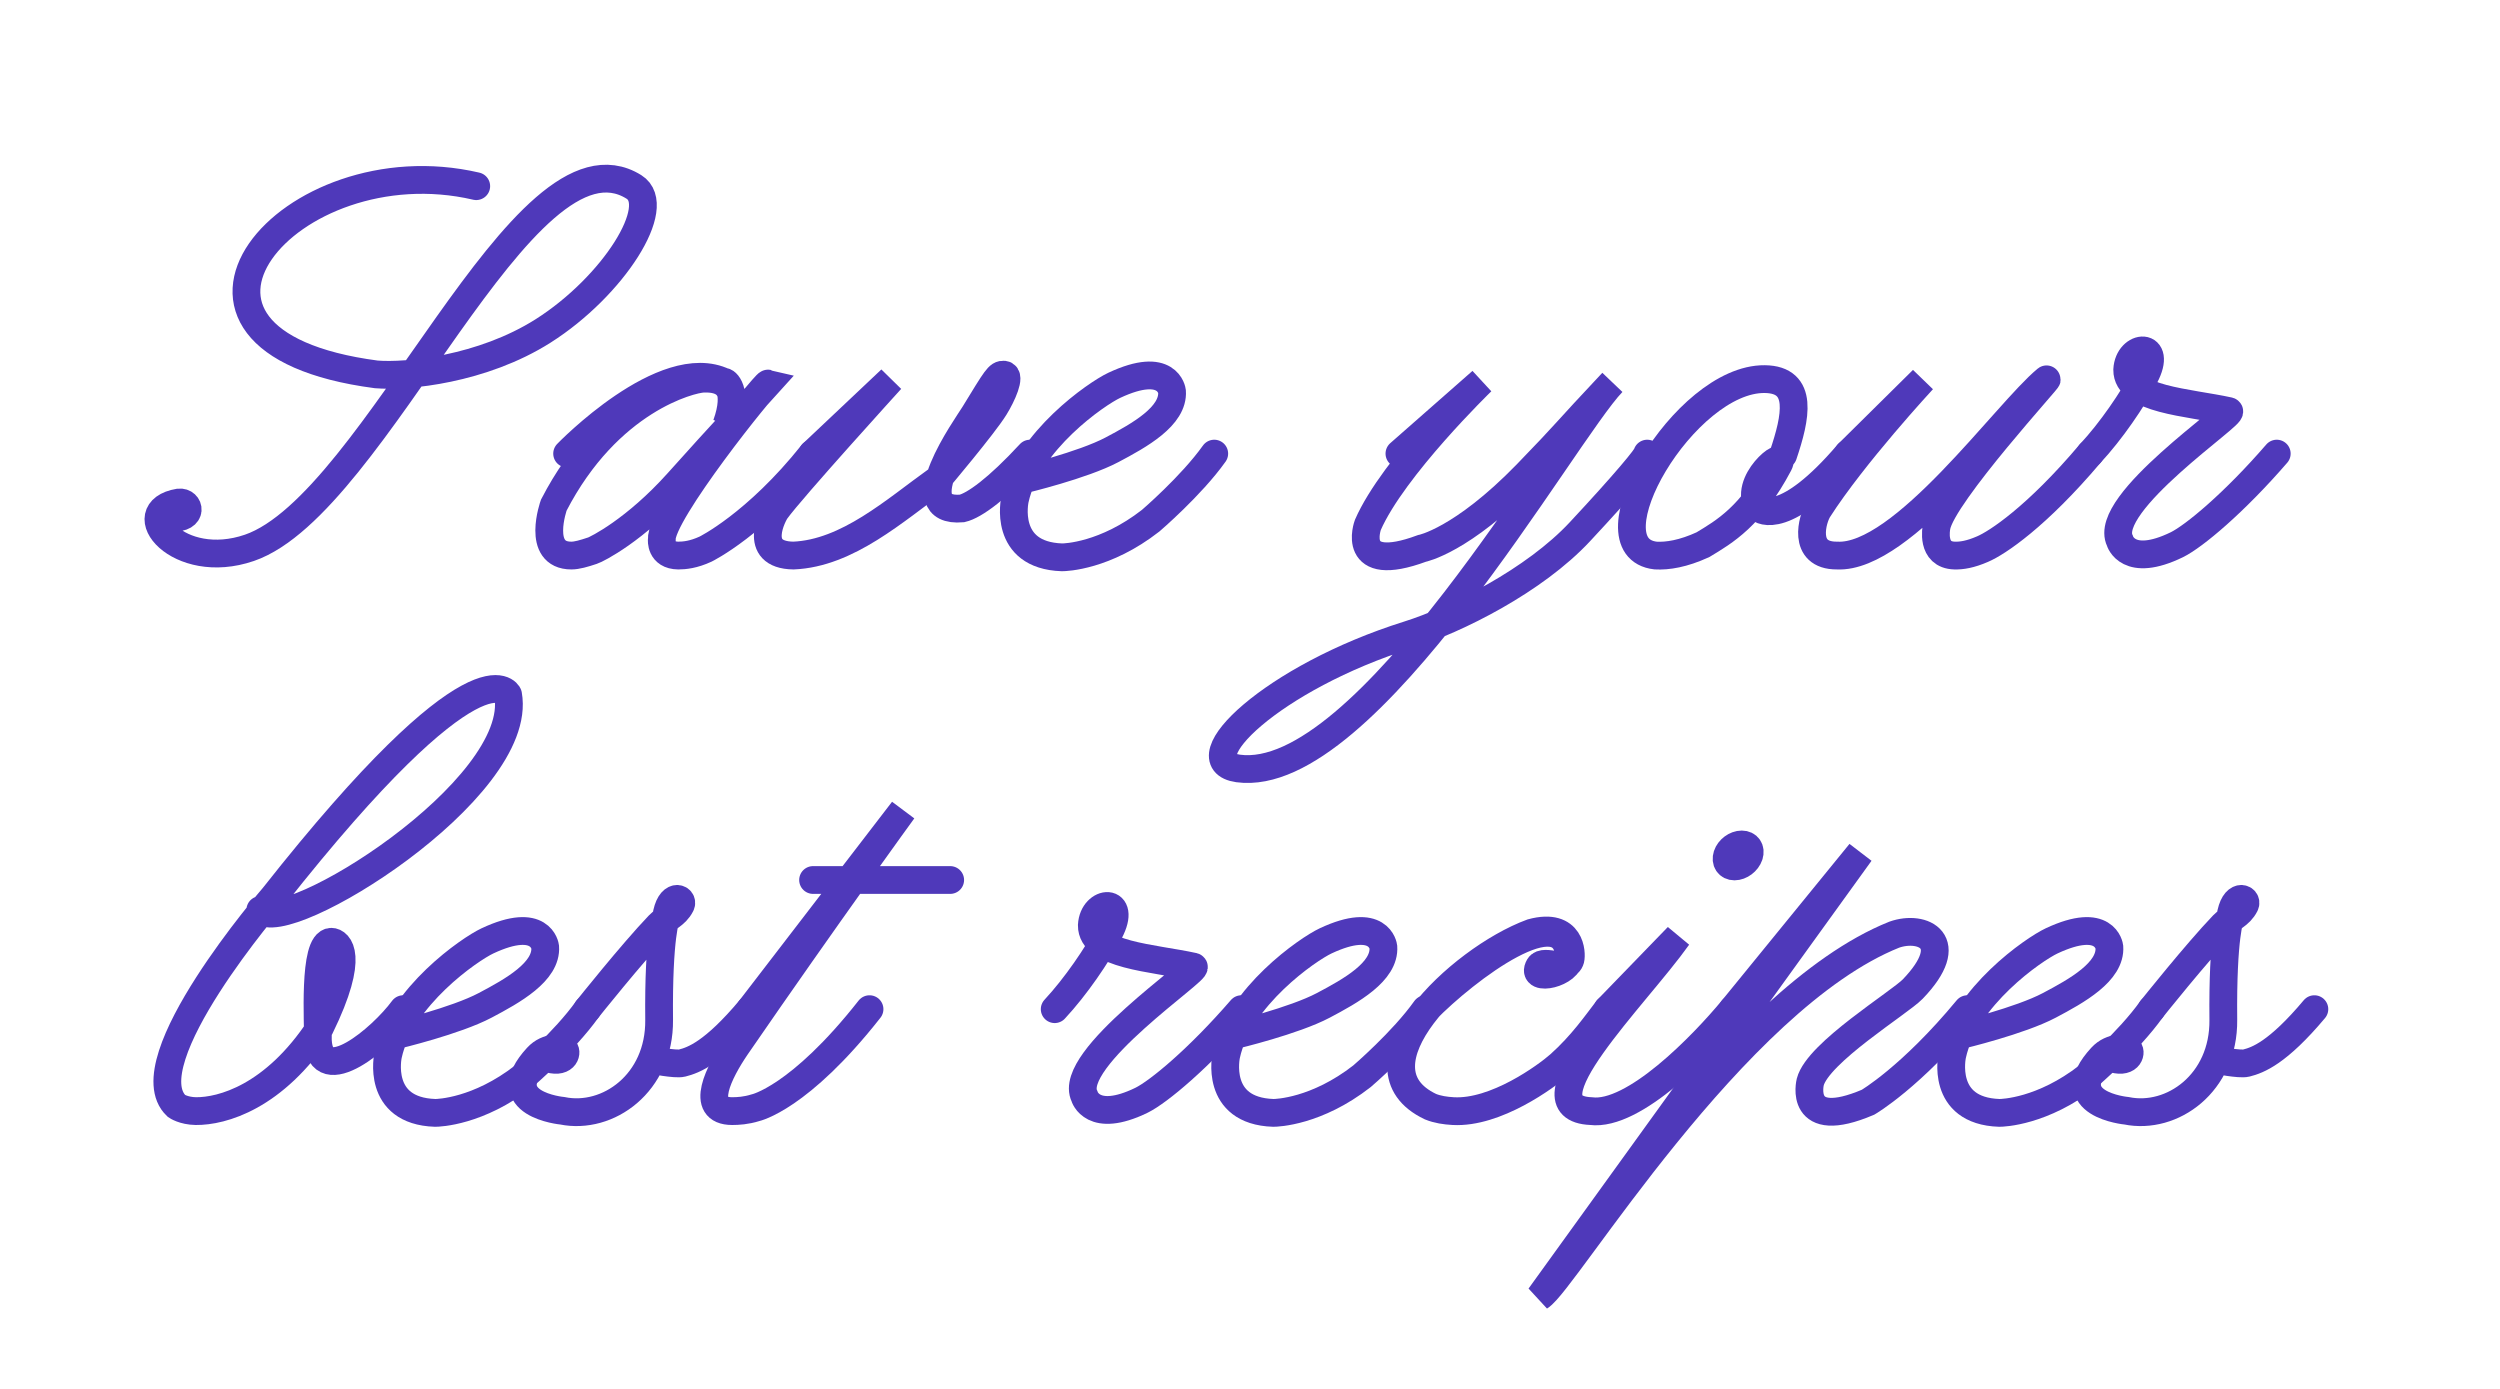
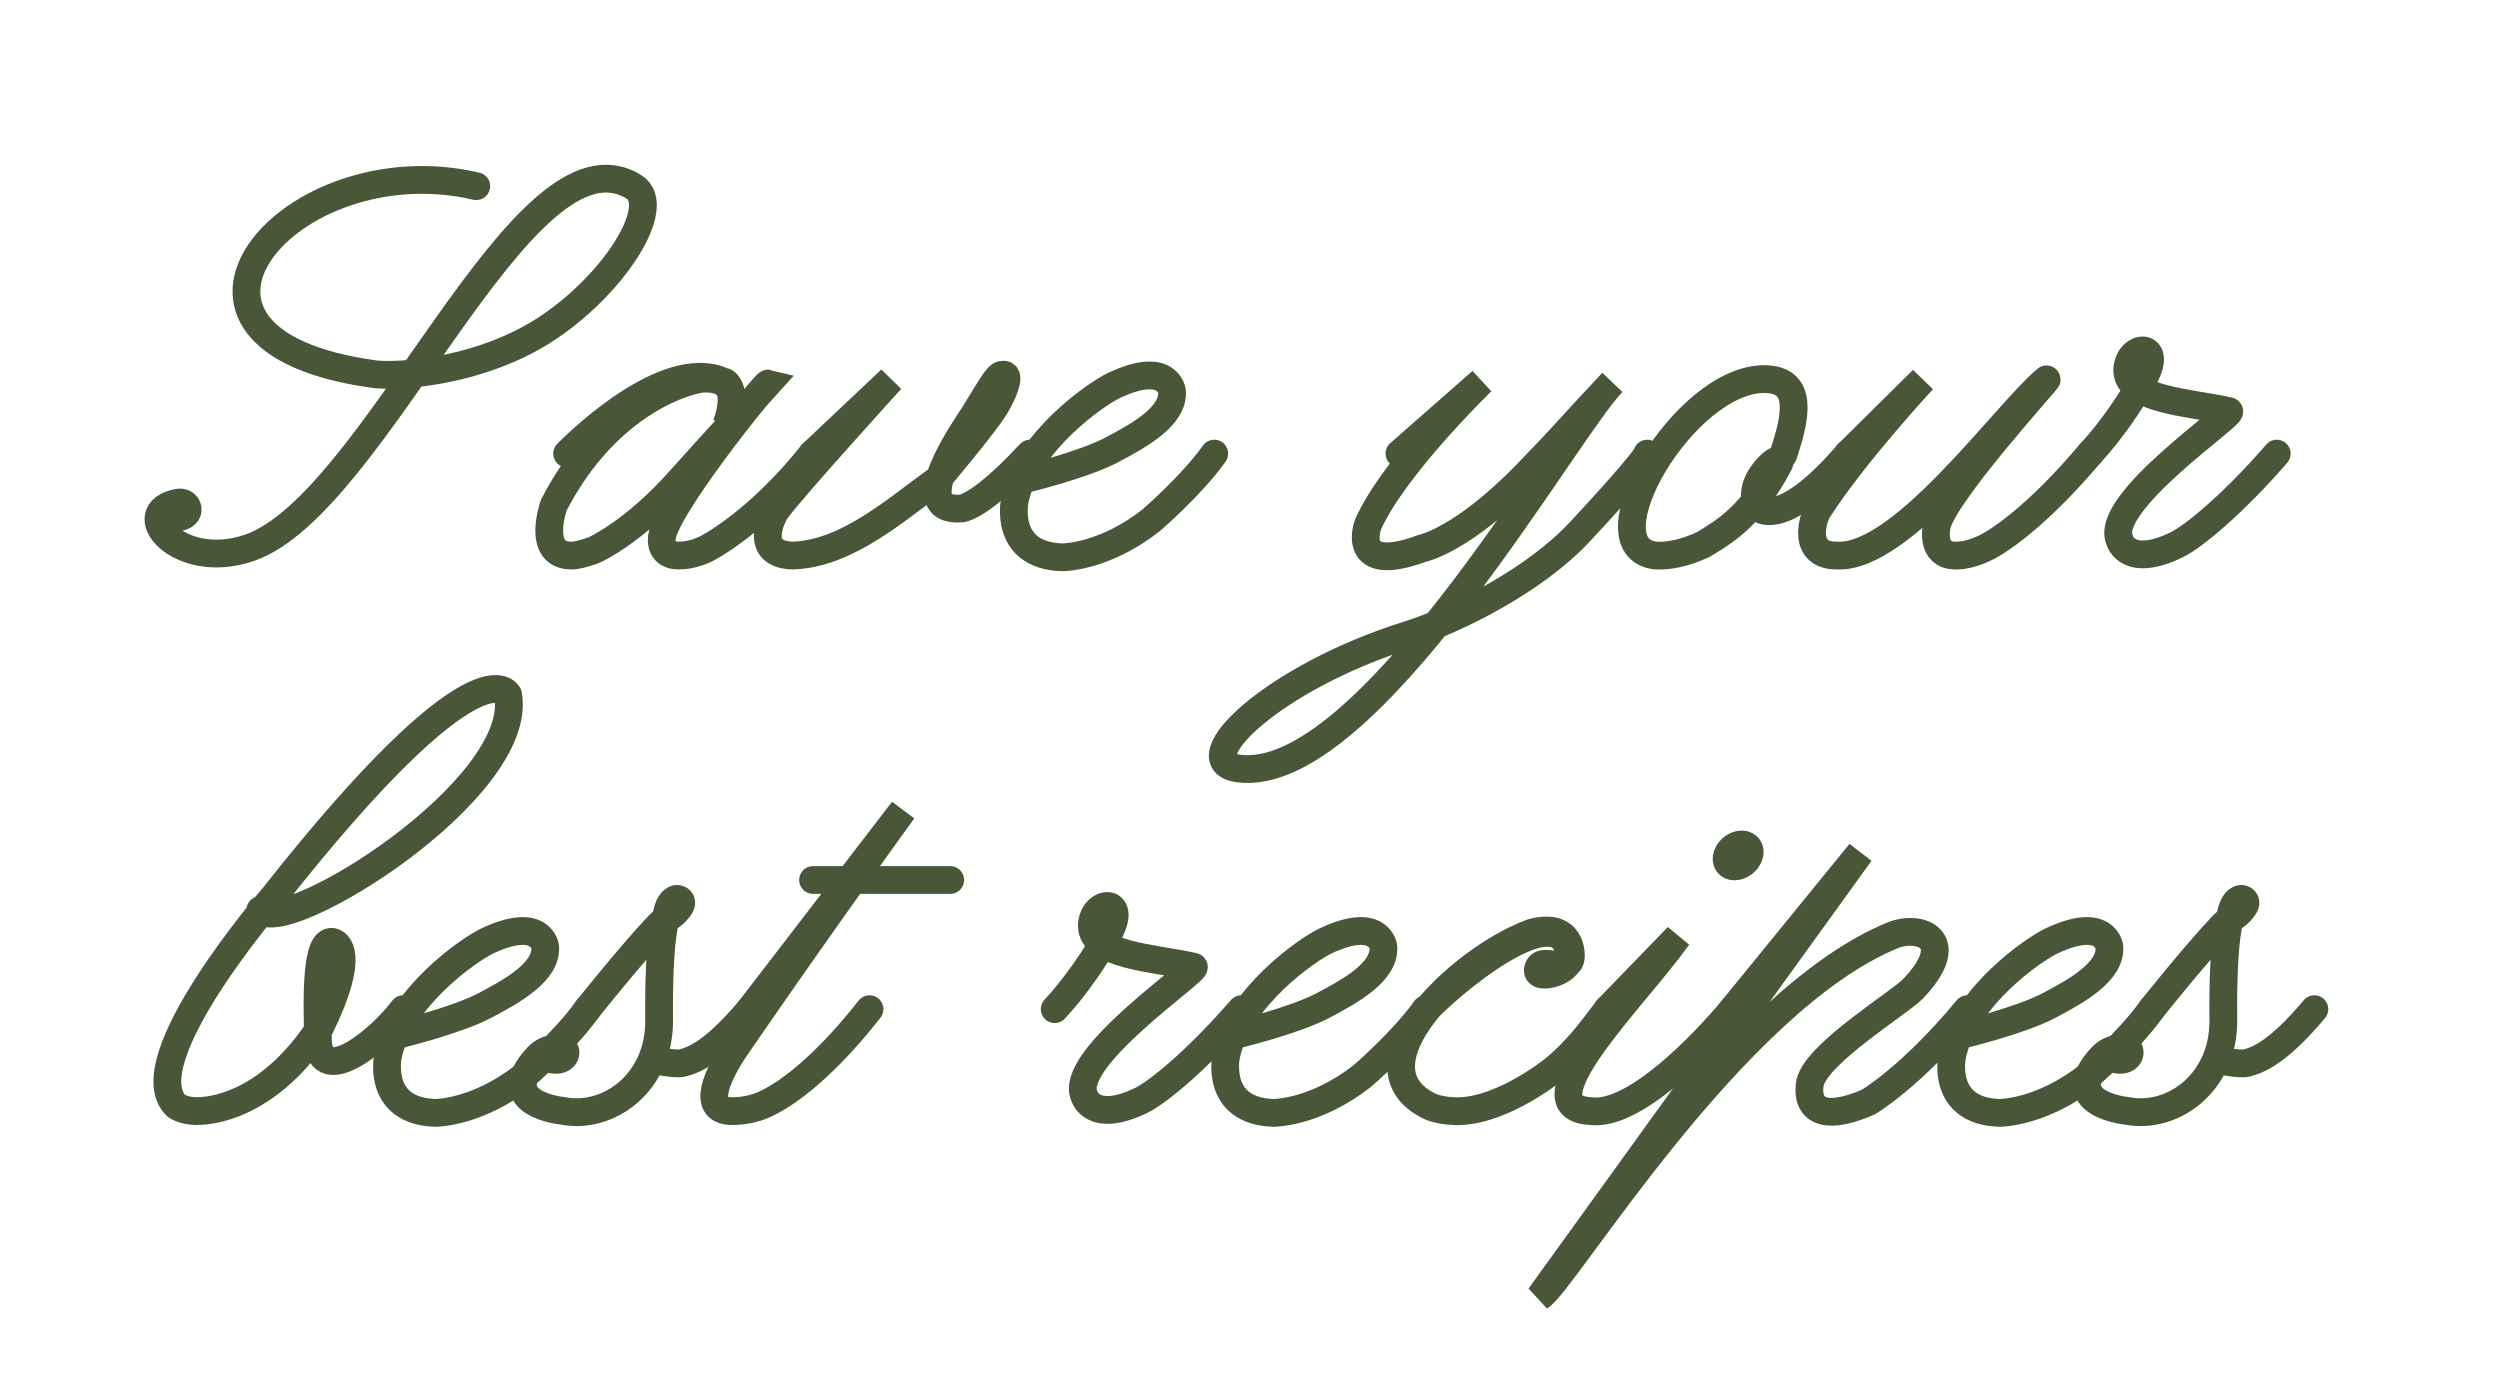
- <svg xmlns="http://www.w3.org/2000/svg" class="path" viewBox="0 0 450 250" width="450" stroke-width="5" fill="none" stroke="#4F39BA" stroke-linecap="round">
+ <svg xmlns="http://www.w3.org/2000/svg" class="path" viewBox="0 0 450 250" width="450" stroke-width="5" fill="none" stroke="#475737" stroke-linecap="round">
  <path class="path-1" vector-effect="non-scaling-stroke" transform="translate(33.33333,100)" d="M52.39 -66.49C18.68 -74.35 -11.49 -38.63 34.4 -32.61C39.85 -32.16 53.44 -33.47 64.44 -40.44C77.05 -48.45 86.25 -62.92 80.78 -66.35C60.81 -78.84 34.45 -9.26 11.56 -1.39C-1.25 3.01 -10.19 -8.03 -1.13 -9.55C0.83 -9.78 1.52 -6.62 -2.31 -6.83" />
  <path class="path-2" vector-effect="non-scaling-stroke" transform="translate(102.0833,100)" d="M0.0 -18.35C0.0 -18.35 17.48 -36.44 28.24 -31.24C28.32 -31.52 30.96 -29.88 28.68 -23.56C28.68 -23.56 32.76 -32.2 24.48 -31.84C22.24 -31.76 7.4 -28.08 -2.4 -9.08C-2.4 -9.08 -5.64 0.0 0.76 0.0C1.76 0.0 3.0 -0.36 4.56 -0.88C5.32 -1.12 12.24 -4.56 19.92 -13.12C28.8 -23.04 30.8 -25.0 36.16 -30.96C35.68 -31.08 16.64 -7.4 17.04 -2.84C17.04 -2.84 16.76 -0.04 20.0 0.0C21.12 0.0 22.76 -0.16 24.92 -1.16C24.92 -1.16 34.0 -5.59 44.16 -18.35" />
  <path class="path-3" vector-effect="non-scaling-stroke" transform="translate(146.2433,100)" d="M0.0 -18.35C0.0 -18.35 14.12 -31.68 14.12 -31.68C14.12 -31.68 -3.8 -11.96 -6.56 -8.12C-7.04 -7.48 -11.04 -0.12 -3.44 0.0C6.32 -0.4 14.84 -8.16 22.52 -13.64C22.52 -13.64 30.8 -23.44 32.8 -26.68C34.16 -28.88 35.72 -32.4 34.48 -32.56C33.48 -32.64 33.16 -32.04 29.12 -25.44C27.68 -23.12 16.56 -7.6 26.92 -8.48C29.16 -9.0 33.36 -12.07 39.16 -18.35" />
  <path class="path-4" vector-effect="non-scaling-stroke" transform="translate(185.4033,100)" d="M-1.24 -13.68C-1.24 -13.68 9.48 -16.24 14.76 -19.04C19.68 -21.64 25.88 -25.08 25.56 -29.56C25.56 -29.56 24.88 -35.2 15.16 -30.64C12.0 -29.16 -0.44 -20.6 -2.72 -10.08C-2.72 -10.08 -4.96 -0.04 5.76 0.32C6.36 0.32 13.52 0.12 21.72 -6.28C21.72 -6.28 29.04 -12.55 33.16 -18.35" />
  <path class="path-5" vector-effect="non-scaling-stroke" transform="translate(251.8967,100)" d="M0.0 -18.35C0.0 -18.35 14.8 -31.36 14.8 -31.36C14.8 -31.36 -1.16 -15.88 -5.68 -5.52C-5.68 -5.52 -9.04 3.56 4.04 -1.28C4.04 -1.28 11.2 -2.64 22.88 -14.64C30.56 -22.56 29.4 -21.68 38.32 -31.16C29.48 -22.0 -5.96 41.48 -29.04 38.32C-38.4 37.0 -22.88 21.96 1.56 14.28C10.32 11.52 24.32 4.48 32.48 -4.28C40.68 -13.08 44.68 -17.91 44.6 -18.35" />
  <path class="path-6" vector-effect="non-scaling-stroke" transform="translate(296.4967,100)" d="M24.48 -18.12C26.76 -24.88 28.24 -31.68 21.16 -31.76C6.68 -31.92 -11.04 -1.44 1.52 0.0C3.64 0.12 6.48 -0.32 10.04 -1.96C13.88 -4.28 18.72 -7.04 23.68 -16.44C25.28 -19.52 16.92 -13.16 20.12 -8.56C20.44 -8.12 24.92 -5.19 36.16 -18.35" />
  <path class="path-7" vector-effect="non-scaling-stroke" transform="translate(332.6567,100)" d="M0.0 -18.35C0.0 -18.35 13.44 -31.64 13.44 -31.64C13.44 -31.64 0.96 -18.16 -5.36 -8.28C-6.4 -6.68 -8.4 0.04 -2.0 0.0C9.84 0.64 28.48 -25.76 35.72 -31.72C37.0 -32.76 16.92 -10.96 15.92 -5.2C15.88 -4.92 14.92 -0.12 19.16 0.0C20.4 0.04 22.0 -0.2 24.2 -1.16C26.84 -2.28 33.96 -6.99 43.56 -18.35" />
  <path class="path-8" vector-effect="non-scaling-stroke" transform="translate(376.2167,100)" d="M0.0 -18.35C3.8 -22.43 7.64 -28.08 9.84 -32.24C13.12 -38.48 6.92 -38.08 6.68 -33.44C6.64 -28.04 17.72 -27.6 25.0 -26.0C26.4 -25.64 2.08 -9.4 5.36 -2.68C5.36 -2.68 6.76 2.36 15.64 -1.96C18.72 -3.48 25.96 -9.51 33.6 -18.35" />
  <path class="path-9" vector-effect="non-scaling-stroke" transform="translate(33.33333,200)" d="M13.52 -36.2C17.8 -31.04 61.16 -57.88 58.12 -74.96C58.2 -74.96 52.96 -85.56 15.92 -38.6C15.92 -38.6 -9.88 -8.76 -1.56 -0.92C-1.56 -0.92 -0.32 -0.04 1.92 0.0C6.6 0.04 16.0 -2.48 24.28 -15.08C30.72 -28.24 27.48 -30.48 26.32 -30.48C22.96 -30.48 24.0 -15.36 23.88 -12.72C24.32 -3.8 35.36 -13.07 39.24 -18.35" />
  <path class="path-10" vector-effect="non-scaling-stroke" transform="translate(72.57333,200)" d="M-1.24 -13.68C-1.24 -13.68 9.48 -16.24 14.76 -19.04C19.68 -21.64 25.88 -25.08 25.56 -29.56C25.56 -29.56 24.88 -35.2 15.16 -30.64C12.0 -29.16 -0.44 -20.6 -2.72 -10.08C-2.72 -10.08 -4.96 -0.04 5.76 0.32C6.36 0.32 13.52 0.12 21.72 -6.28C21.72 -6.28 29.04 -12.55 33.16 -18.35" />
  <path class="path-11" vector-effect="non-scaling-stroke" transform="translate(105.7333,200)" d="M0.0 -18.35C0.0 -18.35 8.06 -28.47 12.87 -33.49C14.11 -34.77 15.85 -35.21 16.81 -37.12C17.41 -38.33 14.82 -39.49 14.17 -34.86C14.17 -34.86 12.76 -31.79 12.91 -16.41C13.03 -5.03 3.69 1.61 -4.51 -0.06C-4.51 -0.06 -16.85 -1.22 -9.02 -9.71C-7.12 -11.77 -4.62 -11.29 -4.2 -11.11C-3.61 -10.86 -3.85 -8.59 -6.82 -9.4M11.57 -9.22C11.57 -9.22 15.83 -8.34 17.05 -8.65C19.11 -9.17 22.69 -10.47 29.3 -18.35" />
  <path class="path-12" vector-effect="non-scaling-stroke" transform="translate(135.0333,200)" d="M0.0 -18.35C0.0 -18.35 27.52 -54.16 27.52 -54.16C27.52 -54.16 14.0 -35.6 -2.52 -11.6C-5.6 -7.08 -9.24 0.0 -3.24 0.0C-2.2 0.0 -0.76 -0.08 0.92 -0.6C0.92 -0.6 8.84 -2.27 21.48 -18.35M11.32 -41.6C11.32 -41.6 36.0 -41.6 36.0 -41.6" />
  <path class="path-13" vector-effect="non-scaling-stroke" transform="translate(189.8467,200)" d="M0.0 -18.35C3.8 -22.43 7.64 -28.08 9.84 -32.24C13.12 -38.48 6.92 -38.08 6.68 -33.44C6.64 -28.04 17.72 -27.6 25.0 -26.0C26.4 -25.64 2.08 -9.4 5.36 -2.68C5.36 -2.68 6.76 2.36 15.64 -1.96C18.72 -3.48 25.96 -9.51 33.6 -18.35" />
  <path class="path-14" vector-effect="non-scaling-stroke" transform="translate(223.4467,200)" d="M-1.24 -13.68C-1.24 -13.68 9.48 -16.24 14.76 -19.04C19.68 -21.64 25.88 -25.08 25.56 -29.56C25.56 -29.56 24.88 -35.2 15.16 -30.64C12.0 -29.16 -0.44 -20.6 -2.72 -10.08C-2.72 -10.08 -4.96 -0.04 5.76 0.32C6.36 0.32 13.52 0.12 21.72 -6.28C21.72 -6.28 29.04 -12.55 33.16 -18.35" />
  <path class="path-15" vector-effect="non-scaling-stroke" transform="translate(256.6067,200)" d="M0.0 -18.12C7.16 -25.48 25.16 -39.16 25.88 -27.68C26.08 -24.8 18.8 -23.2 20.44 -26.04C21.28 -27.48 25.44 -24.96 26.08 -27.32C26.32 -28.28 26.28 -34.04 19.12 -32.12C5.92 -27.24 -14.0 -7.88 0.88 -0.8C2.16 -0.28 3.56 -0.08 4.96 0.0C12.6 0.44 21.72 -6.24 24.12 -8.36C28.2 -12.0 30.84 -15.87 32.76 -18.35" />
  <path class="path-16" vector-effect="non-scaling-stroke" transform="translate(289.3667,200)" d="M0.0 -18.35C0.0 -18.35 12.64 -31.4 12.64 -31.4C5.0 -20.64 -15.76 -0.56 -3.0 0.0C4.72 1.0 17.12 -11.83 22.52 -18.35M25.48 -46.04C25.12 -44.92 23.92 -44.04 22.84 -44.04C21.76 -44.04 21.16 -44.92 21.52 -46.04C21.88 -47.12 23.04 -48.0 24.16 -48.0C25.24 -48.0 25.84 -47.12 25.48 -46.04C25.48 -46.04 25.48 -46.04 25.48 -46.04" />
  <path class="path-17" vector-effect="non-scaling-stroke" transform="translate(311.8867,200)" d="M0.0 -18.35C0.0 -18.35 22.96 -46.52 22.96 -46.52C22.96 -46.52 -32.88 30.84 -34.72 33.4C-30.28 30.72 0.12 -20.16 29.08 -31.76C34.16 -33.56 40.72 -30.6 32.4 -21.96C30.04 -19.52 15.32 -10.52 13.96 -5.24C13.96 -5.24 11.68 3.8 24.36 -1.6C24.36 -1.6 32.08 -6.07 42.24 -18.35" />
  <path class="path-18" vector-effect="non-scaling-stroke" transform="translate(354.1267,200)" d="M-1.24 -13.68C-1.24 -13.68 9.48 -16.24 14.76 -19.04C19.68 -21.64 25.88 -25.08 25.56 -29.56C25.56 -29.56 24.88 -35.2 15.16 -30.64C12.0 -29.16 -0.44 -20.6 -2.72 -10.08C-2.72 -10.08 -4.96 -0.04 5.76 0.32C6.36 0.32 13.52 0.12 21.72 -6.28C21.72 -6.28 29.04 -12.55 33.16 -18.35" />
  <path class="path-19" vector-effect="non-scaling-stroke" transform="translate(387.2867,200)" d="M0.0 -18.35C0.0 -18.35 8.06 -28.47 12.87 -33.49C14.11 -34.77 15.85 -35.21 16.81 -37.12C17.41 -38.33 14.82 -39.49 14.17 -34.86C14.17 -34.86 12.76 -31.79 12.91 -16.41C13.03 -5.03 3.69 1.61 -4.51 -0.06C-4.51 -0.06 -16.85 -1.22 -9.02 -9.71C-7.12 -11.77 -4.62 -11.29 -4.2 -11.11C-3.61 -10.86 -3.85 -8.59 -6.82 -9.4M11.57 -9.22C11.57 -9.22 15.83 -8.34 17.05 -8.65C19.11 -9.17 22.69 -10.47 29.3 -18.35" />
</svg>
